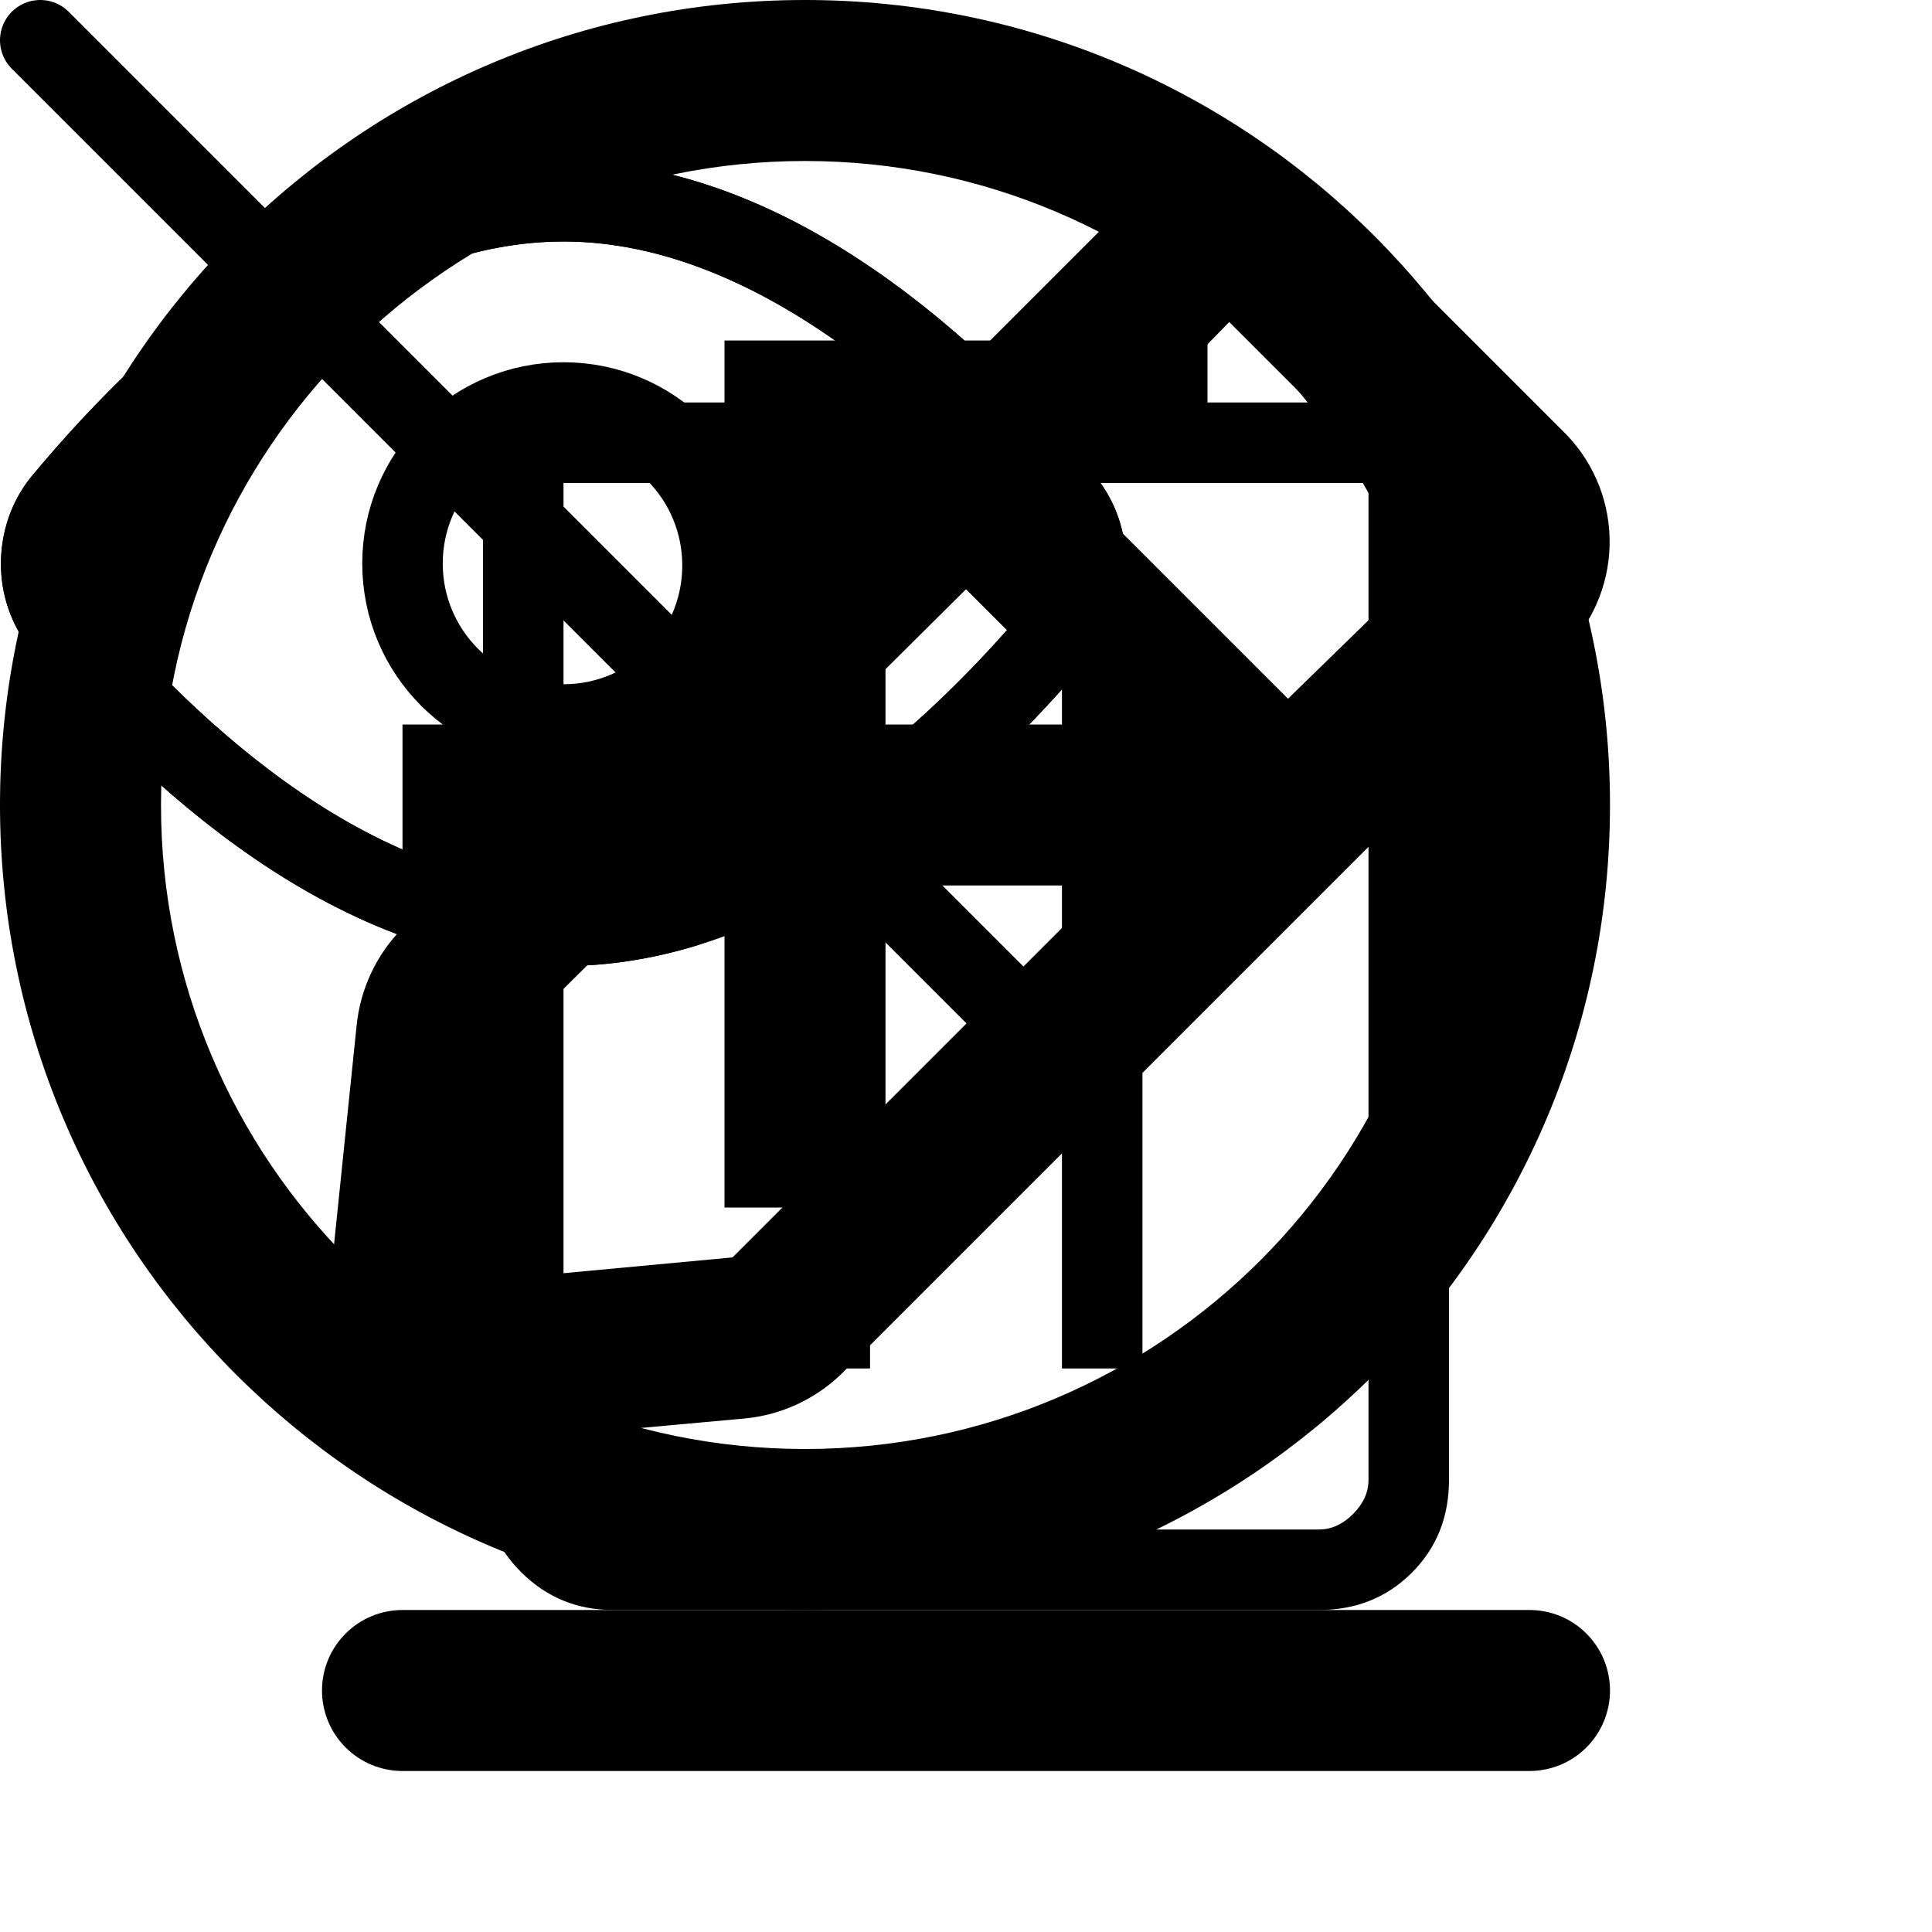
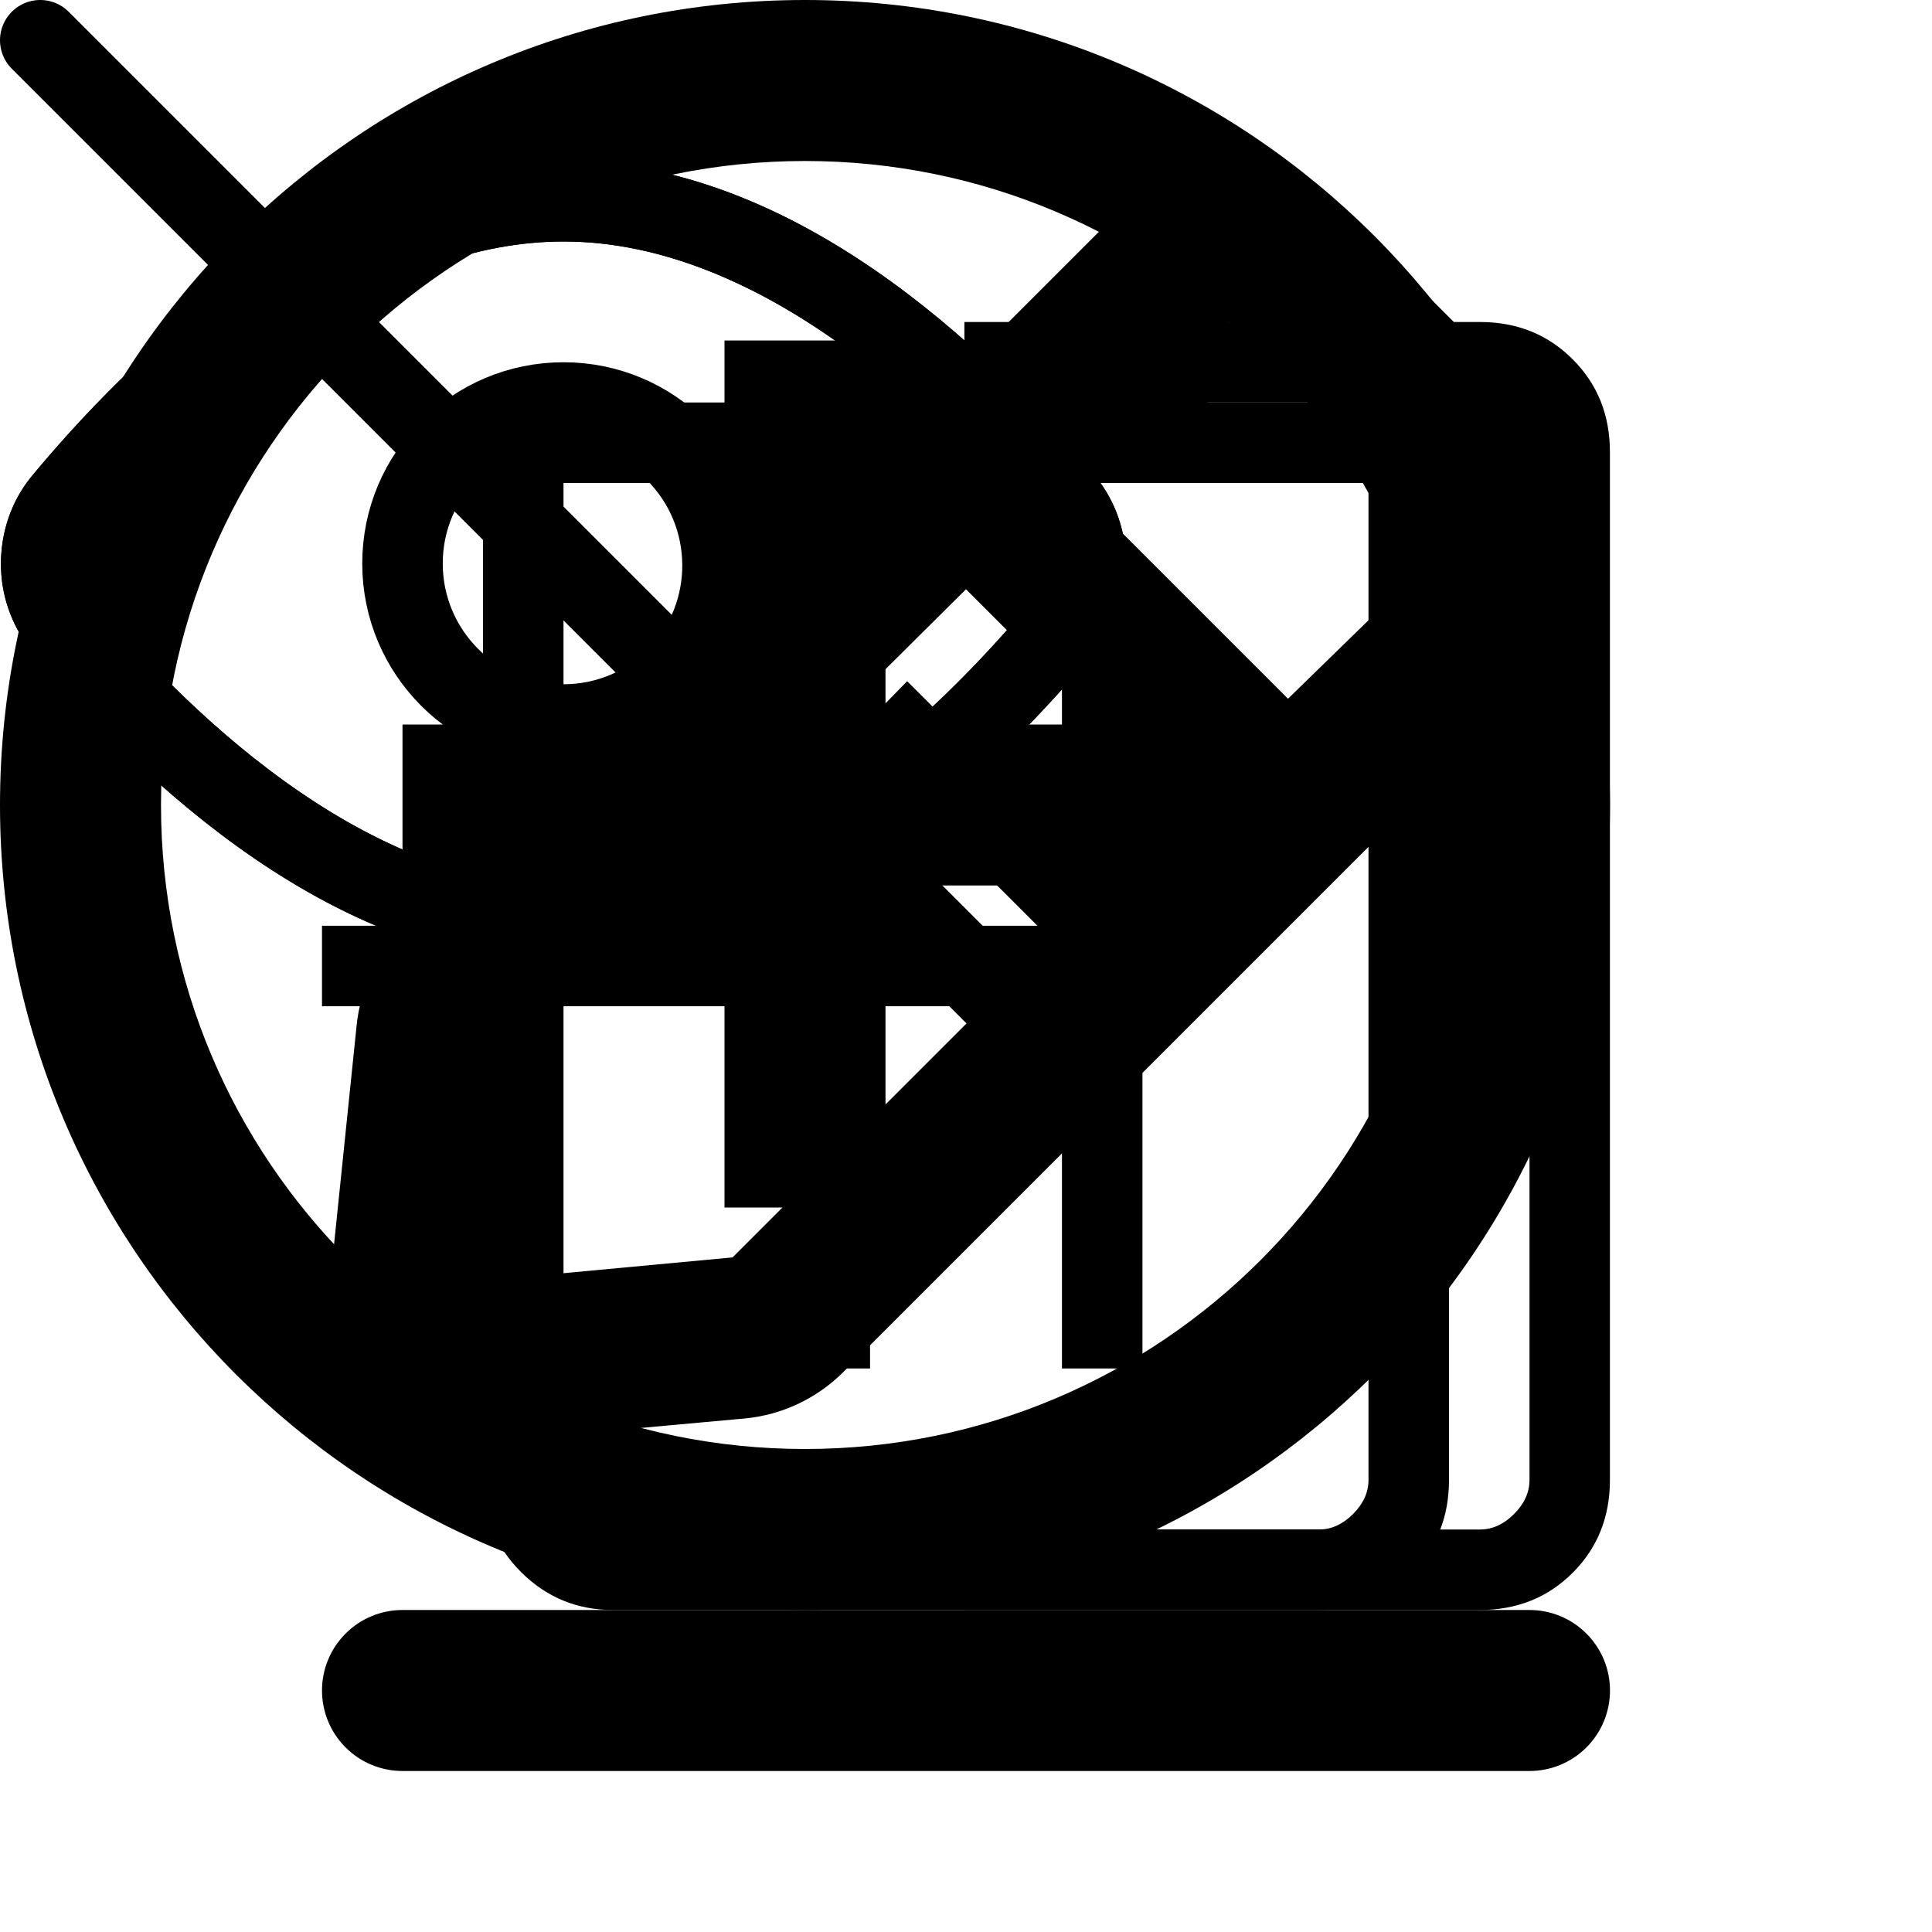
<svg xmlns="http://www.w3.org/2000/svg" width="24" height="24" viewBox="0 0 24 24">
  <g id="delete">
    <path fill="currentColor" d="M7.615 20q-.67 0-1.143-.472Q6 19.056 6 18.385V6H5V5h4v-.77h6V5h4v1h-1v12.385q0 .69-.462 1.152q-.463.463-1.153.463zM17 6H7v12.385q0 .269.173.442t.442.173h8.77q.23 0 .423-.192q.192-.193.192-.423zM9.808 17h1V8h-1zm3.384 0h1V8h-1zM7 6v13z" />
  </g>
  <g id="add">
    <path fill="currentColor" d="M11 9h4v2h-4v4H9v-4H5V9h4V5h2zm-1 11a10 10 0 1 1 0-20a10 10 0 0 1 0 20m0-2a8 8 0 1 0 0-16a8 8 0 0 0 0 16" />
  </g>
  <g id="visible">
    <g fill="none" stroke="currentColor" stroke-linecap="round" stroke-linejoin="round">
      <path d="M13.23 6.246c.166.207.258.476.258.754c0 .279-.092.547-.258.754C12.18 9.025 9.79 11.5 7 11.5c-2.79 0-5.18-2.475-6.23-3.746A1.208 1.208 0 0 1 .512 7c0-.278.092-.547.258-.754C1.82 4.975 4.21 2.5 7 2.5c2.79 0 5.18 2.475 6.23 3.746" />
      <path d="M7 9a2 2 0 1 0 0-4a2 2 0 0 0 0 4" />
    </g>
  </g>
  <g id="hidden">
    <g fill="none" stroke="currentColor" stroke-linecap="round" stroke-linejoin="round">
      <path d="M3.63 3.624C4.621 2.98 5.771 2.5 7 2.5c2.79 0 5.18 2.475 6.23 3.746c.166.207.258.476.258.754c0 .279-.092.547-.258.754c-.579.7-1.565 1.767-2.8 2.583m-1.93.933c-.482.146-.984.23-1.5.23c-2.79 0-5.18-2.475-6.23-3.746A1.208 1.208 0 0 1 .512 7c0-.278.092-.547.258-.754c.333-.402.8-.926 1.372-1.454" />
      <path d="M8.414 8.414a2 2 0 0 0-2.828-2.828M13.5 13.5L.5.5" />
    </g>
  </g>
  <g id="change">
    <path d="M19 20H5C4.735 20 4.48 20.105 4.293 20.293C4.105 20.48 4 20.735 4 21C4 21.265 4.105 21.52 4.293 21.707C4.48 21.895 4.735 22 5 22H19C19.265 22 19.52 21.895 19.707 21.707C19.895 21.52 20 21.265 20 21C20 20.735 19.895 20.48 19.707 20.293C19.52 20.105 19.265 20 19 20Z" fill="currentColor" />
    <path d="M5 18H5.09L9.26 17.62C9.717 17.575 10.144 17.373 10.47 17.05L19.47 8.05C19.819 7.681 20.008 7.189 19.995 6.681C19.982 6.173 19.768 5.691 19.4 5.34L16.66 2.6C16.302 2.264 15.834 2.071 15.343 2.058C14.853 2.046 14.375 2.213 14 2.53L5 11.53C4.677 11.856 4.476 12.283 4.43 12.74L4 16.91C3.987 17.056 4.006 17.204 4.056 17.342C4.106 17.481 4.186 17.606 4.29 17.71C4.383 17.803 4.494 17.876 4.616 17.926C4.738 17.976 4.868 18.001 5 18ZM15.27 4L18 6.73L16 8.68L13.32 6L15.27 4ZM6.37 12.91L12 7.32L14.7 10.02L9.1 15.62L6.1 15.9L6.37 12.91Z" fill="currentColor" />
  </g>
  <g id="remove-todo">
    <path fill="currentColor" d="M1202 1066q0 40-28 68l-136 136q-28 28-68 28t-68-28L608 976l-294 294q-28 28-68 28t-68-28L42 1134q-28-28-28-68t28-68l294-294L42 410q-28-28-28-68t28-68l136-136q28-28 68-28t68 28l294 294l294-294q28-28 68-28t68 28l136 136q28 28 28 68t-28 68L880 704l294 294q28 28 28 68" />
  </g>
+   <g id="login">
+     <path fill="currentColor" d="M11.98 20v-1h6.405q.23 0 .423-.192q.192-.193.192-.423V5.615q0-.23-.192-.423Q18.615 5 18.385 5H11.98V4h6.404q.69 0 1.152.463q.463.462.463 1.152v12.77q0 .69-.462 1.152q-.463.463-1.153.463zm-.71-4.462l-.703-.719l2.32-2.319H4v-1h8.887l-2.32-2.32l.702-.718L14.808 12z" />
+   </g>
</svg>
